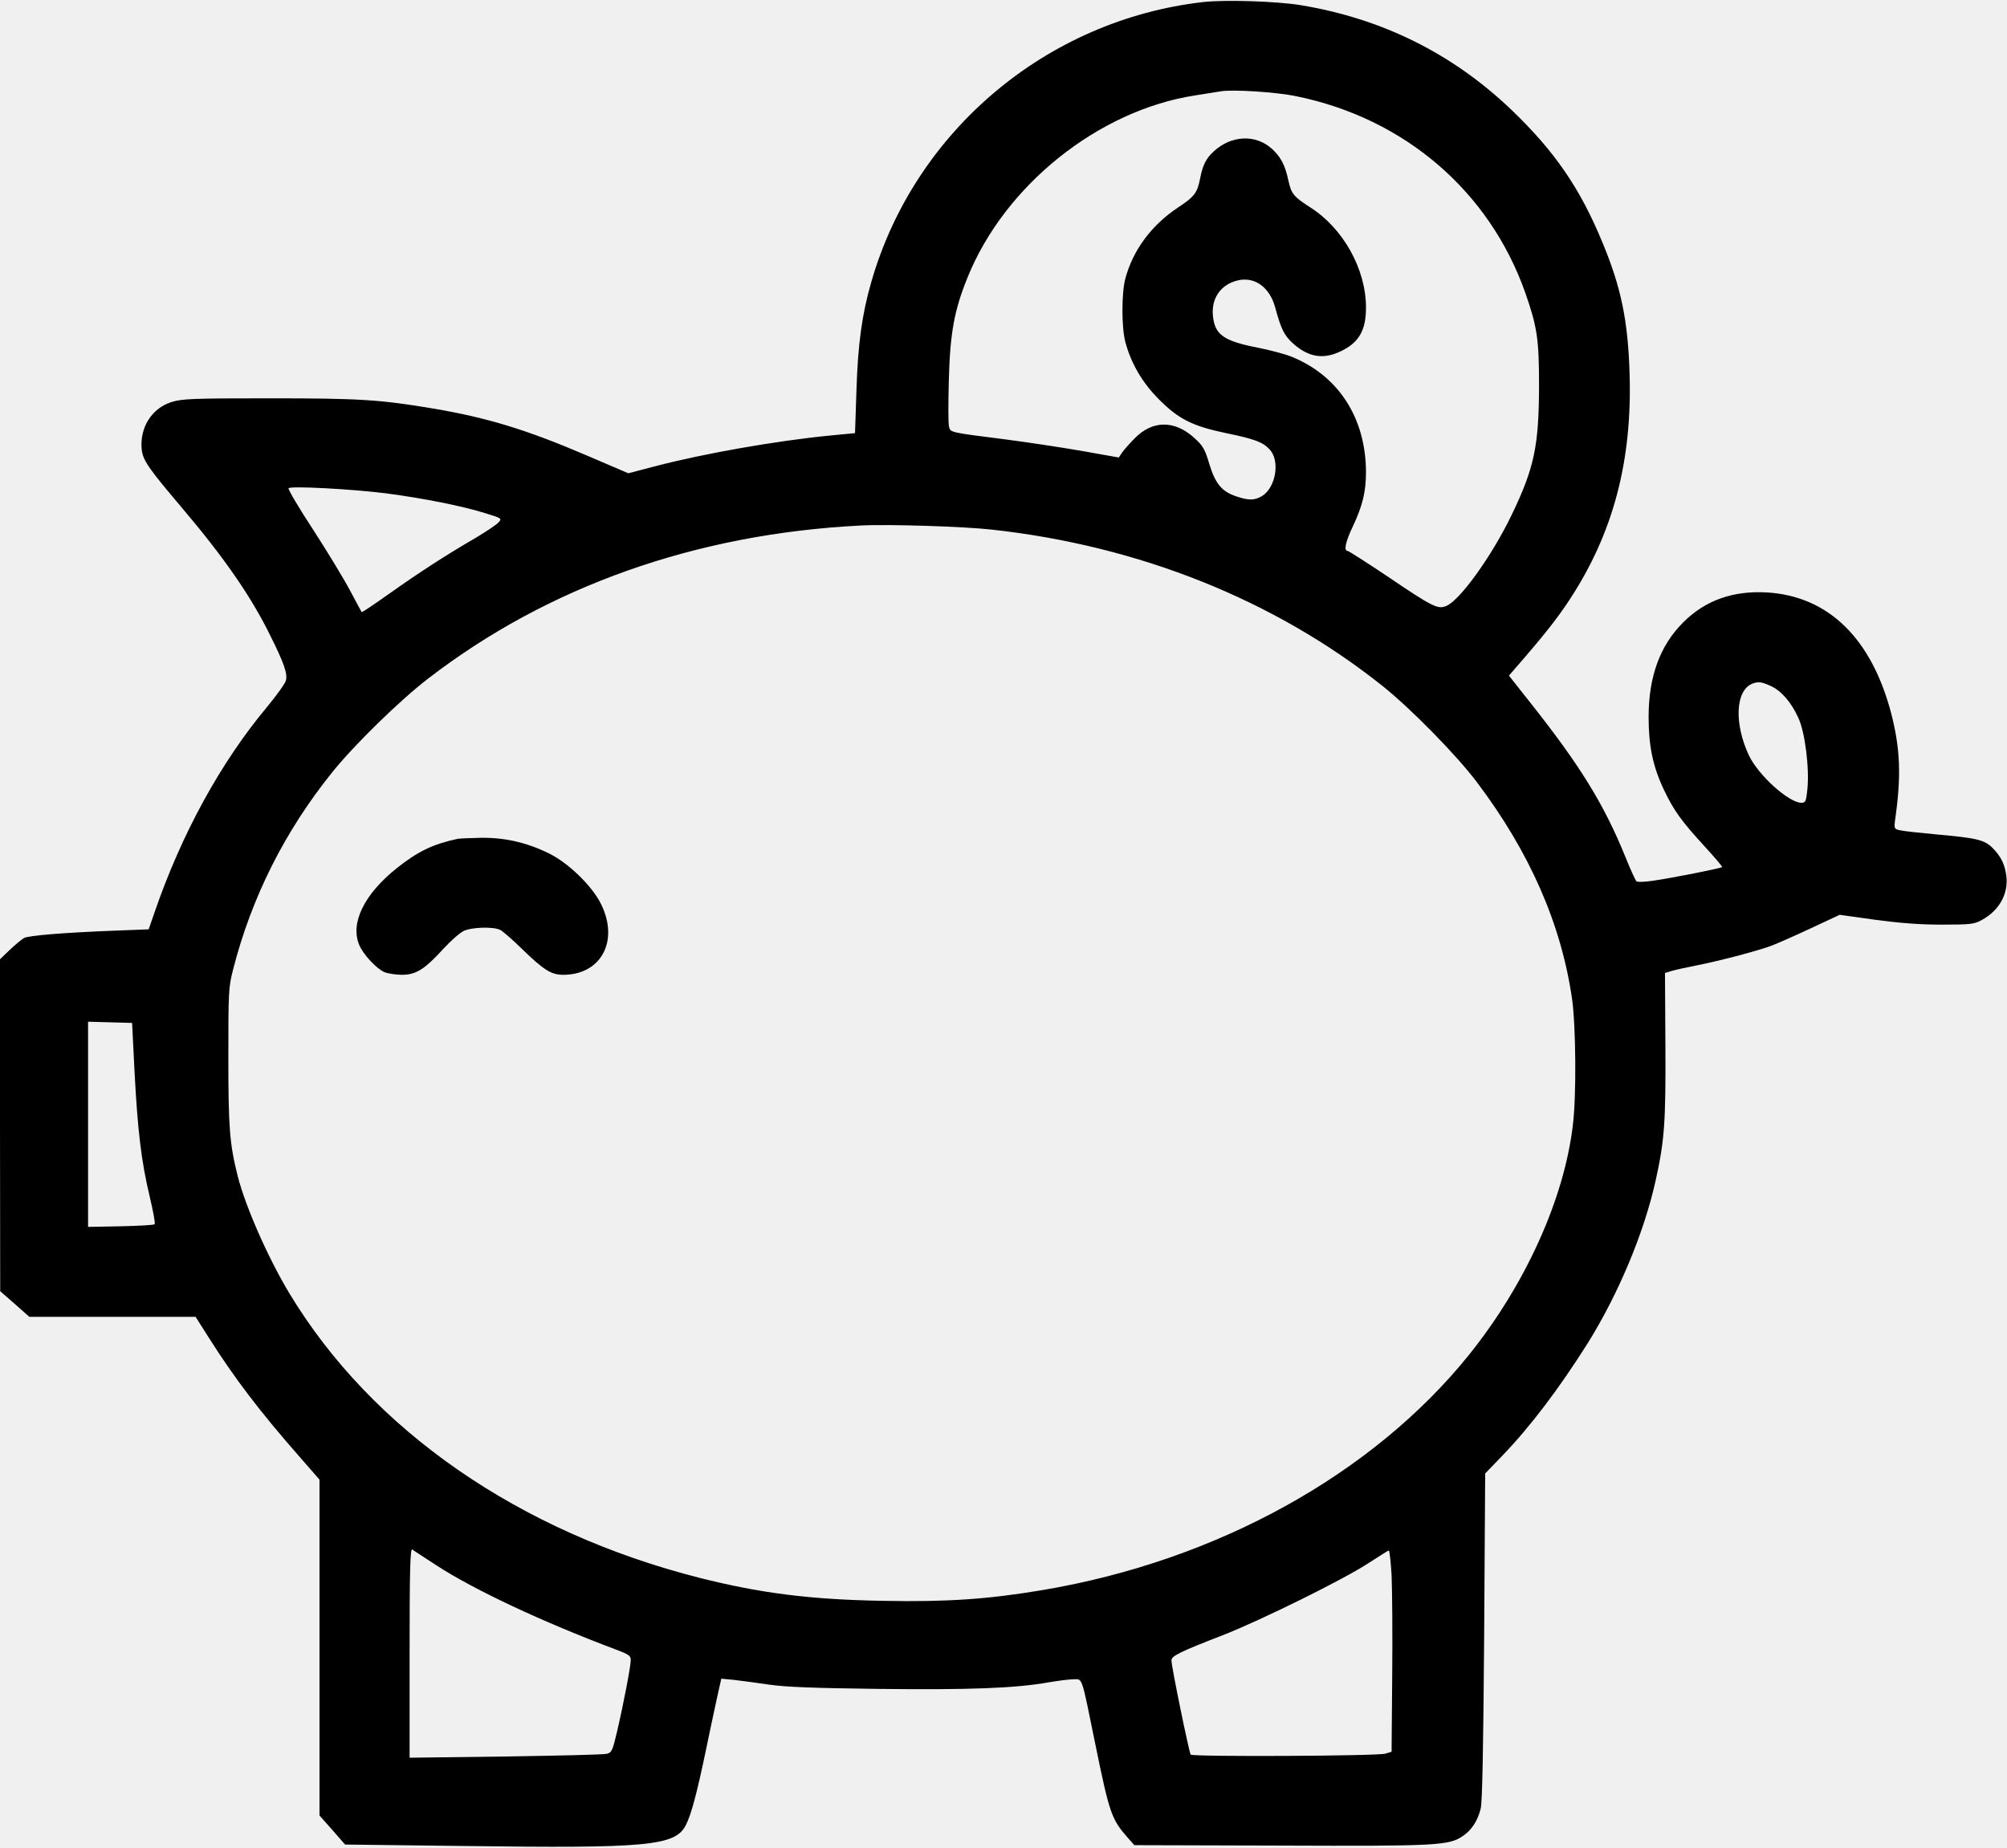
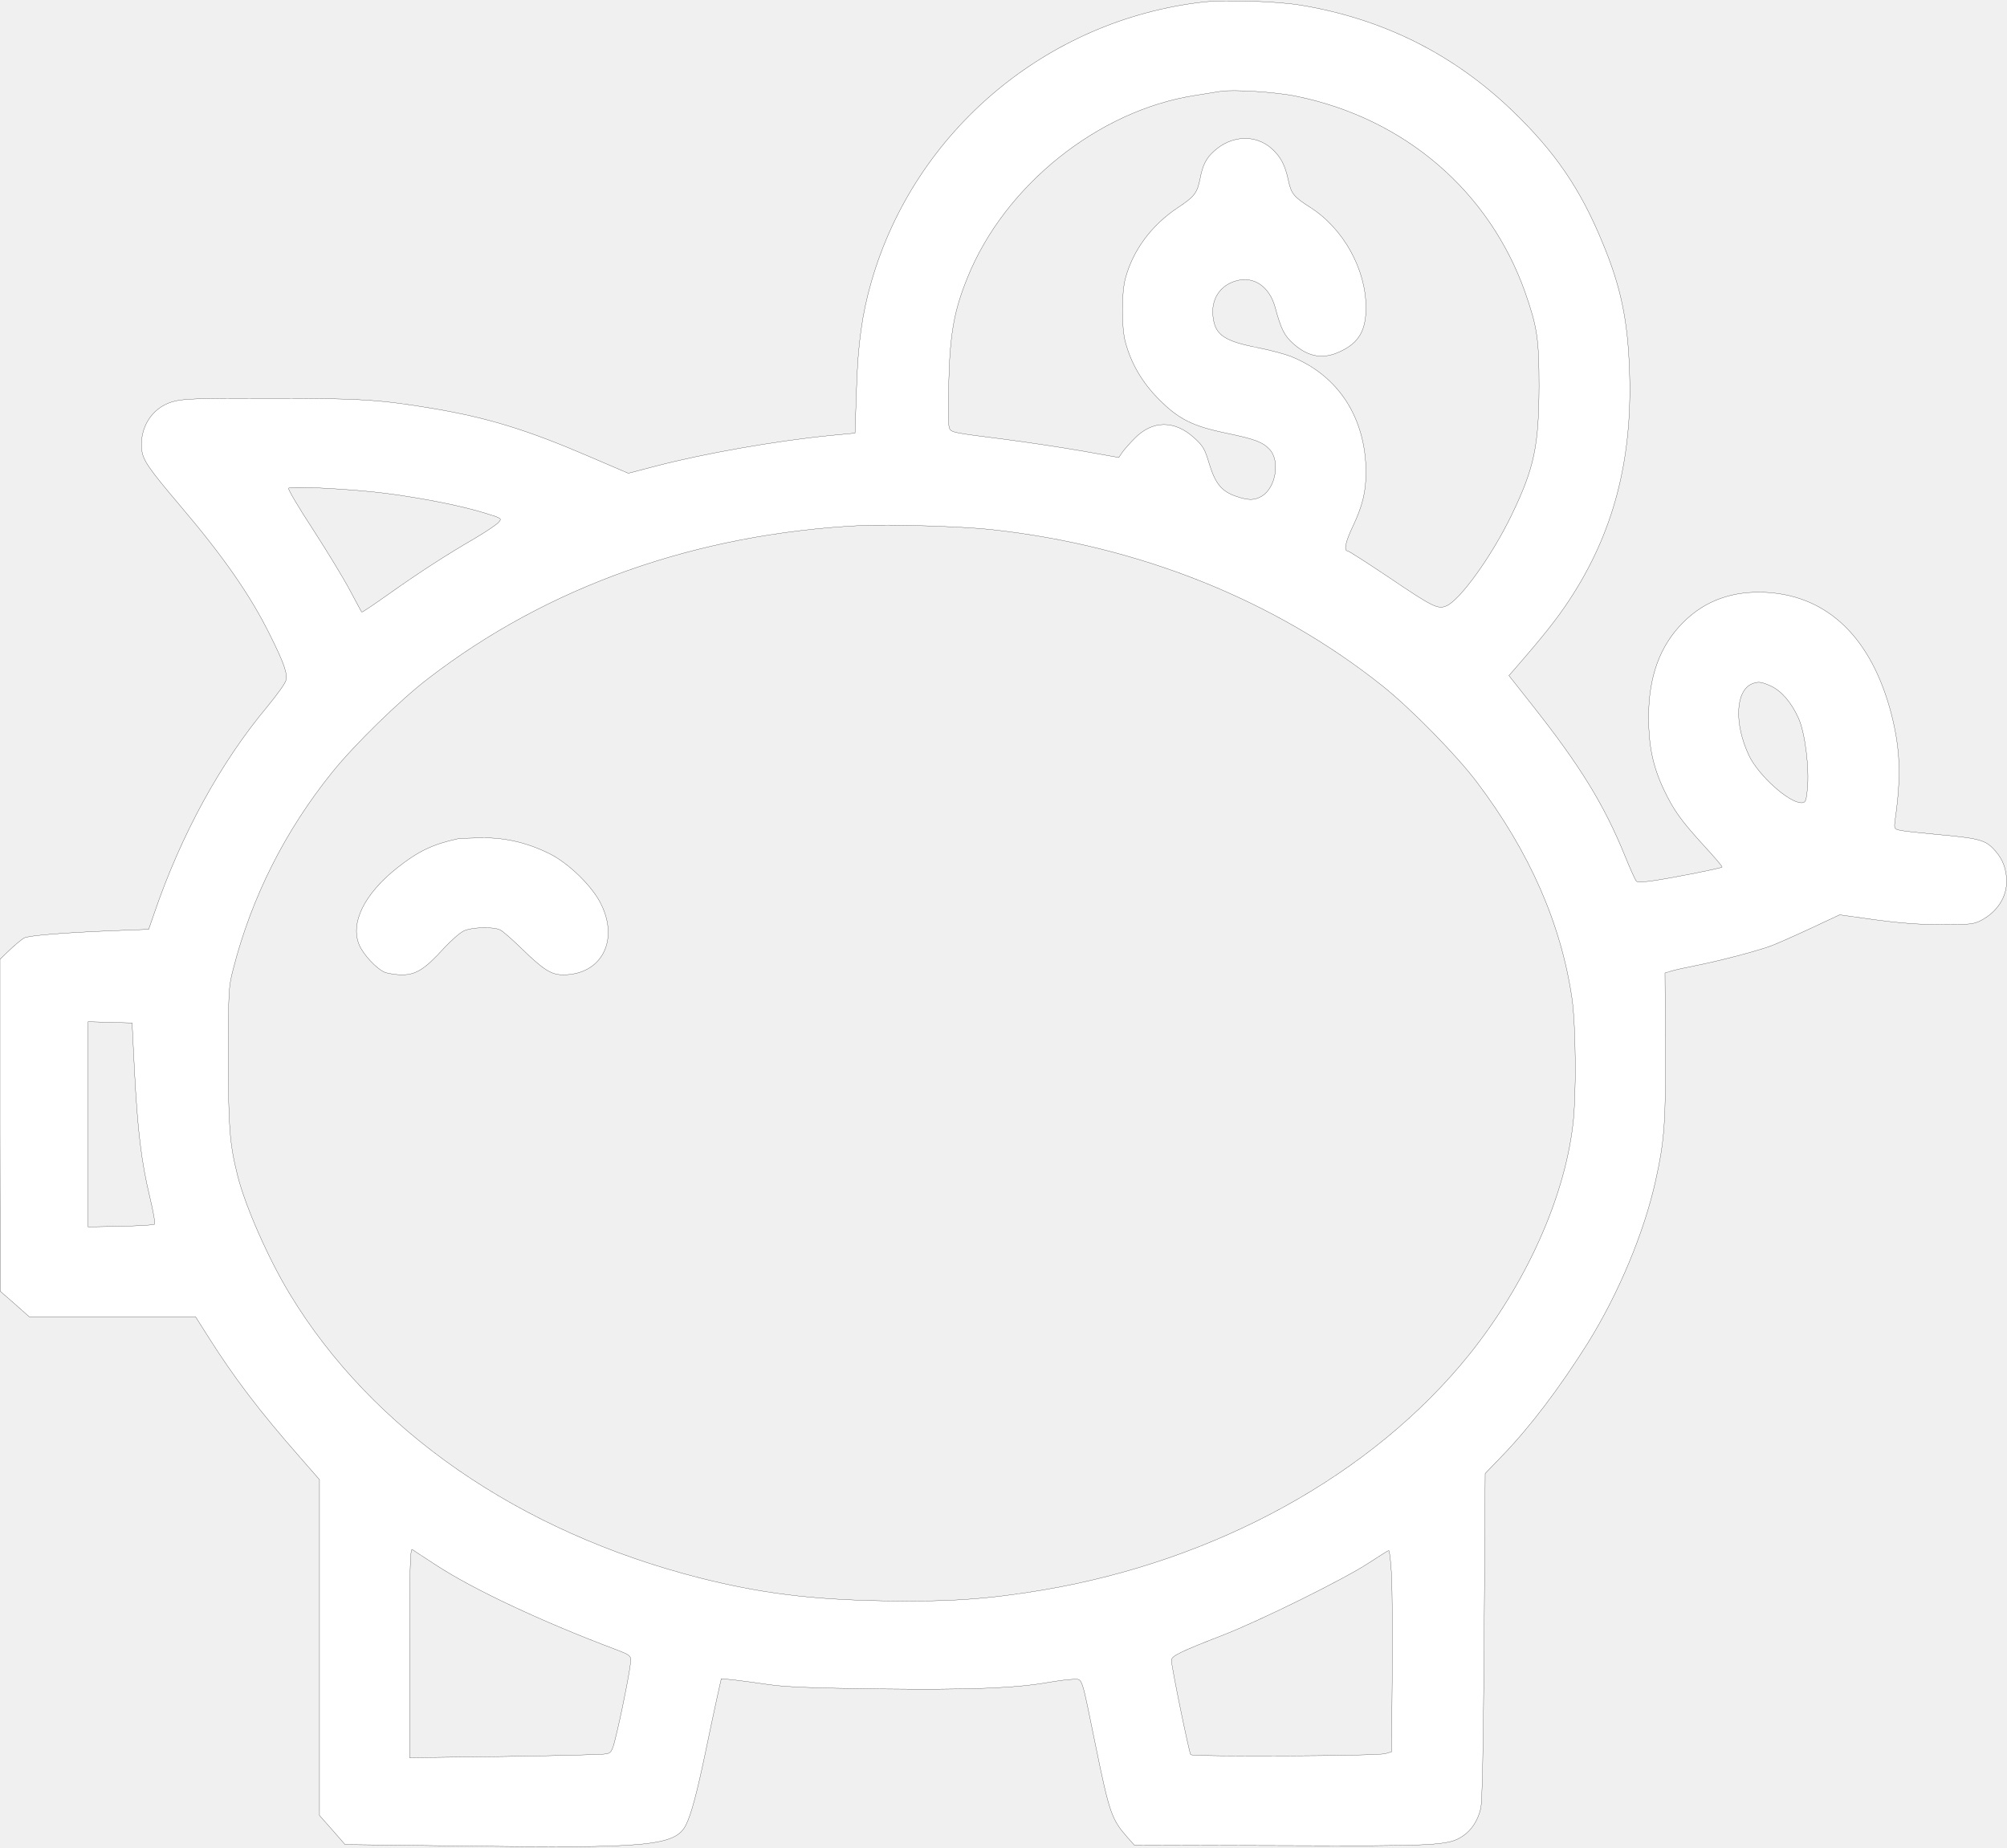
<svg xmlns="http://www.w3.org/2000/svg" version="1.0" width="980pt" height="902pt" viewBox="0 0 980 902" preserveAspectRatio="xMidYMid meet">
-   <g transform="translate(0,902) scale(0.1,-0.1)" fill="#000000" stroke="none">
+   <g transform="translate(0,902) scale(0.1,-0.1)" fill="#FFFFFF" stroke="#000000">
    <path d="M5875 9010 c-763 -87 -1408 -629 -1620 -1365 -46 -159 -66 -305 -73 -530 l-7 -210 -125 -12 c-263 -26 -615 -88 -848 -149 l-134 -35 -196 84 c-298 128 -490 187 -756 232 -263 44 -359 50 -801 50 -372 0 -426 -2 -477 -18 -97 -30 -157 -126 -146 -232 6 -53 34 -93 190 -277 209 -246 342 -437 436 -628 69 -138 87 -190 78 -223 -3 -14 -45 -72 -92 -129 -228 -273 -419 -623 -550 -1005 l-28 -81 -156 -6 c-261 -10 -427 -24 -452 -36 -12 -7 -44 -33 -70 -58 l-48 -46 0 -811 1 -810 71 -62 71 -63 406 0 406 0 64 -101 c124 -196 249 -361 445 -584 l96 -110 0 -820 0 -820 63 -71 62 -71 577 -7 c902 -12 1035 0 1087 102 26 51 54 156 96 357 19 94 45 212 56 264 l21 94 62 -6 c33 -4 111 -14 171 -23 82 -12 219 -17 537 -21 440 -5 665 3 828 32 47 8 102 15 122 15 45 0 37 23 107 -320 69 -338 79 -364 158 -454 l32 -36 713 -2 c763 -3 822 0 890 46 43 28 74 76 88 134 8 32 13 295 17 842 l5 795 82 85 c138 143 280 331 418 550 151 242 276 541 332 794 44 198 50 287 48 663 l-2 352 33 10 c17 5 70 17 117 26 108 21 293 69 367 96 32 12 120 51 197 87 l139 65 171 -24 c119 -16 218 -24 326 -24 141 0 159 2 196 22 85 46 131 127 121 214 -7 58 -26 96 -67 138 -40 40 -78 49 -269 66 -87 8 -170 17 -185 21 -27 6 -28 9 -22 53 30 211 25 344 -19 516 -96 367 -306 573 -605 592 -167 10 -303 -38 -411 -146 -114 -114 -169 -265 -169 -463 0 -140 21 -241 74 -353 49 -103 84 -152 204 -283 47 -51 83 -94 81 -96 -6 -6 -243 -53 -333 -66 -43 -7 -82 -8 -86 -3 -4 4 -29 58 -54 120 -103 254 -220 444 -459 746 l-109 138 33 38 c140 161 202 240 262 331 214 325 308 679 294 1110 -8 256 -42 419 -132 635 -109 265 -233 445 -442 646 -289 277 -633 448 -1033 514 -117 19 -367 27 -475 15z m455 -460 c529 -108 943 -464 1118 -960 58 -167 67 -225 67 -455 -1 -293 -23 -400 -134 -630 -97 -201 -252 -416 -319 -444 -41 -17 -65 -6 -285 143 -103 69 -192 126 -197 126 -20 0 -9 47 26 120 47 100 64 168 64 265 -1 264 -134 470 -363 563 -32 13 -104 32 -159 43 -171 33 -215 63 -225 153 -10 85 34 153 114 175 85 24 161 -28 189 -128 30 -111 45 -140 91 -181 73 -64 145 -76 228 -36 90 42 125 102 125 214 0 188 -111 387 -273 490 -80 51 -92 66 -106 131 -16 75 -37 115 -81 155 -79 71 -198 66 -283 -13 -38 -34 -55 -69 -67 -133 -14 -70 -27 -88 -109 -142 -129 -86 -219 -208 -256 -346 -19 -71 -19 -239 0 -310 28 -105 83 -199 164 -280 96 -97 165 -131 328 -165 141 -29 179 -44 212 -79 53 -56 31 -188 -38 -229 -36 -21 -64 -21 -124 -1 -71 24 -102 61 -132 158 -22 75 -31 89 -75 129 -95 86 -203 85 -289 -3 -25 -25 -53 -57 -62 -70 l-16 -24 -180 32 c-98 17 -269 43 -378 57 -269 34 -264 33 -271 62 -4 13 -4 115 -1 226 6 229 26 341 91 501 181 450 639 817 1111 890 55 9 111 18 125 20 57 10 271 -3 370 -24z m-4445 -1939 c183 -24 374 -62 488 -98 78 -24 79 -25 60 -45 -10 -11 -61 -45 -113 -76 -143 -83 -271 -166 -418 -270 -73 -52 -134 -93 -136 -91 -1 2 -27 49 -56 104 -29 55 -110 189 -180 297 -71 108 -125 200 -121 204 11 12 309 -4 476 -25z m2957 -177 c721 -79 1382 -344 1908 -763 137 -109 362 -338 462 -471 258 -342 411 -692 464 -1056 19 -133 22 -476 4 -619 -43 -362 -233 -780 -508 -1122 -471 -584 -1232 -1004 -2079 -1147 -268 -45 -467 -59 -778 -53 -357 6 -600 37 -898 112 -882 224 -1600 721 -2003 1388 -104 172 -215 424 -253 573 -40 159 -46 237 -46 584 0 316 1 340 23 425 90 353 253 677 485 965 107 133 330 351 467 456 585 451 1310 708 2115 748 132 7 504 -5 637 -20z m3803 -763 c52 -23 101 -79 136 -156 33 -70 55 -248 44 -352 -6 -56 -9 -63 -29 -63 -61 0 -210 134 -256 231 -73 155 -66 316 15 350 30 12 46 10 90 -10z m-7988 -1885 c15 -286 33 -438 74 -609 17 -71 28 -131 24 -135 -4 -4 -78 -8 -166 -10 l-159 -3 0 501 0 501 108 -3 107 -3 12 -239z m1473 -2409 c186 -121 519 -277 878 -412 61 -23 72 -30 72 -50 0 -30 -34 -209 -66 -346 -23 -99 -27 -107 -52 -113 -15 -4 -237 -9 -494 -13 l-468 -6 0 512 c0 407 3 511 13 505 6 -5 59 -39 117 -77z m4665 -49 c3 -68 5 -289 3 -492 l-3 -370 -30 -9 c-35 -12 -940 -16 -951 -5 -7 8 -94 429 -94 461 0 21 46 43 250 122 185 72 598 276 715 354 50 32 93 60 96 60 4 1 10 -54 14 -121z" />
    <path d="M2235 4924 c-121 -26 -194 -61 -296 -142 -160 -127 -230 -269 -185 -376 19 -46 84 -116 123 -133 18 -7 57 -13 86 -13 68 0 111 27 202 127 35 38 80 78 99 87 39 19 146 22 179 5 12 -6 58 -46 102 -89 109 -106 146 -130 205 -130 185 0 274 165 185 345 -42 87 -160 202 -255 248 -108 53 -213 77 -329 76 -53 -1 -105 -3 -116 -5z" />
  </g>
</svg>
